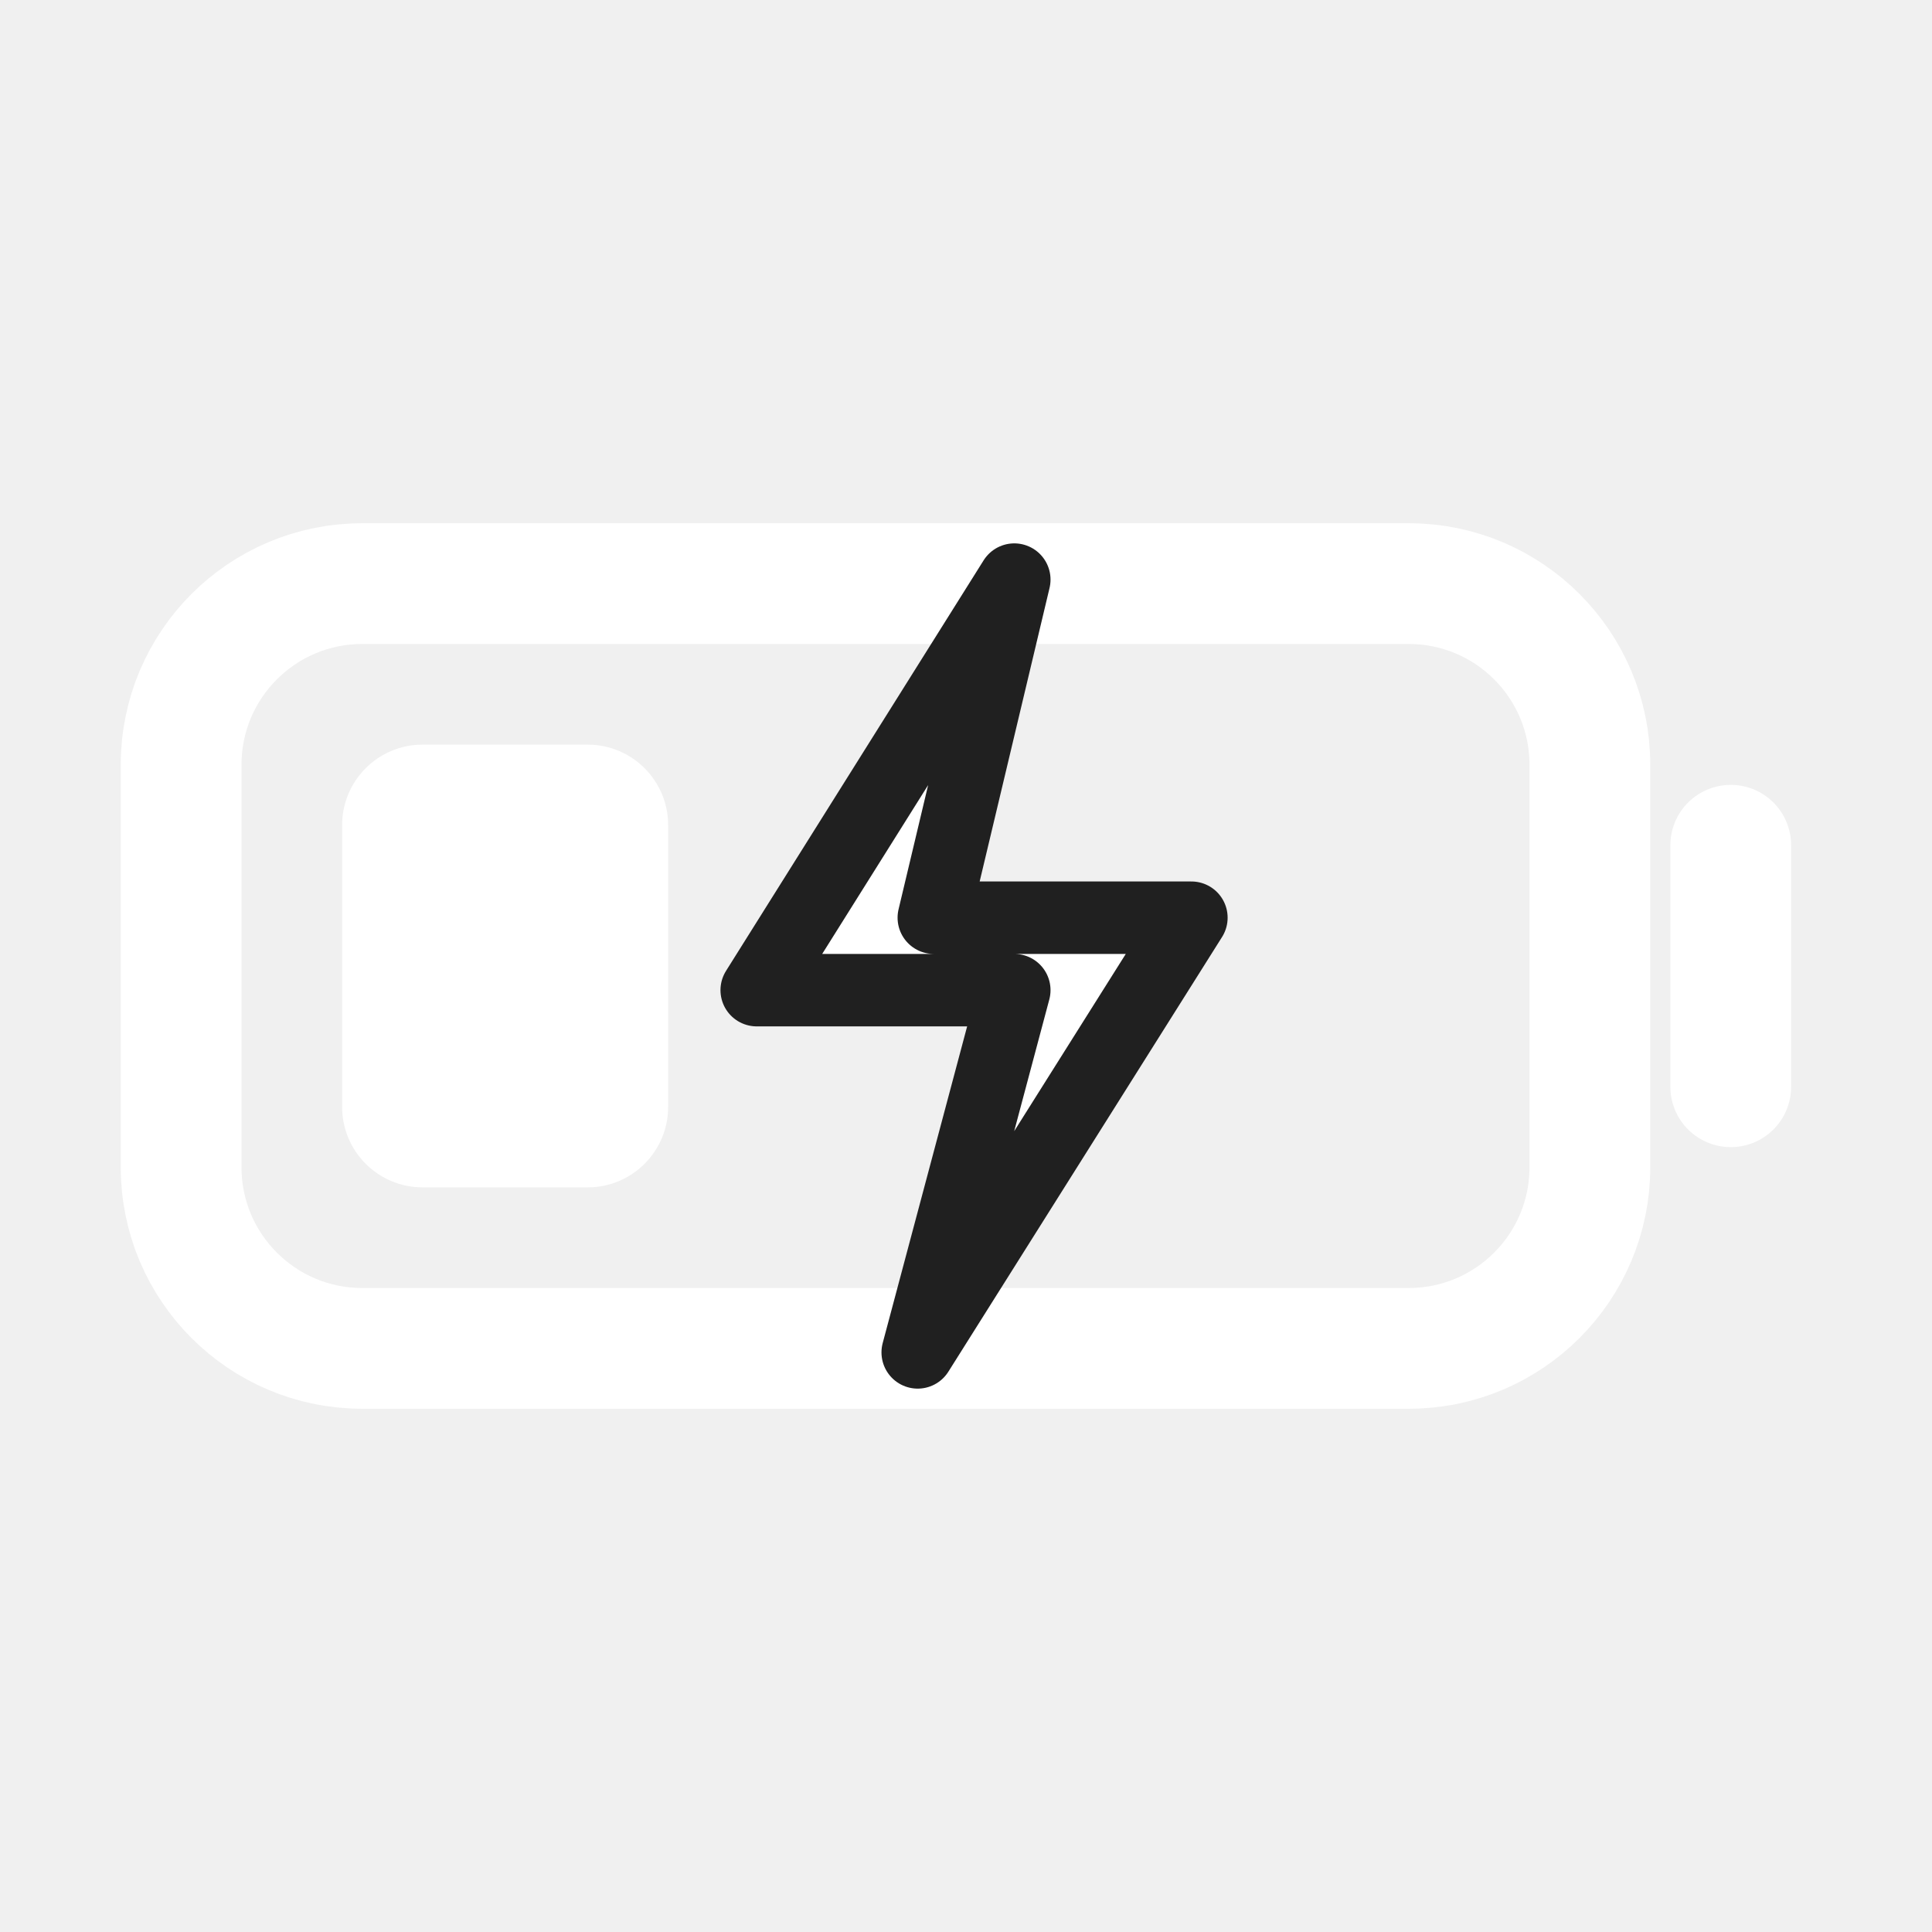
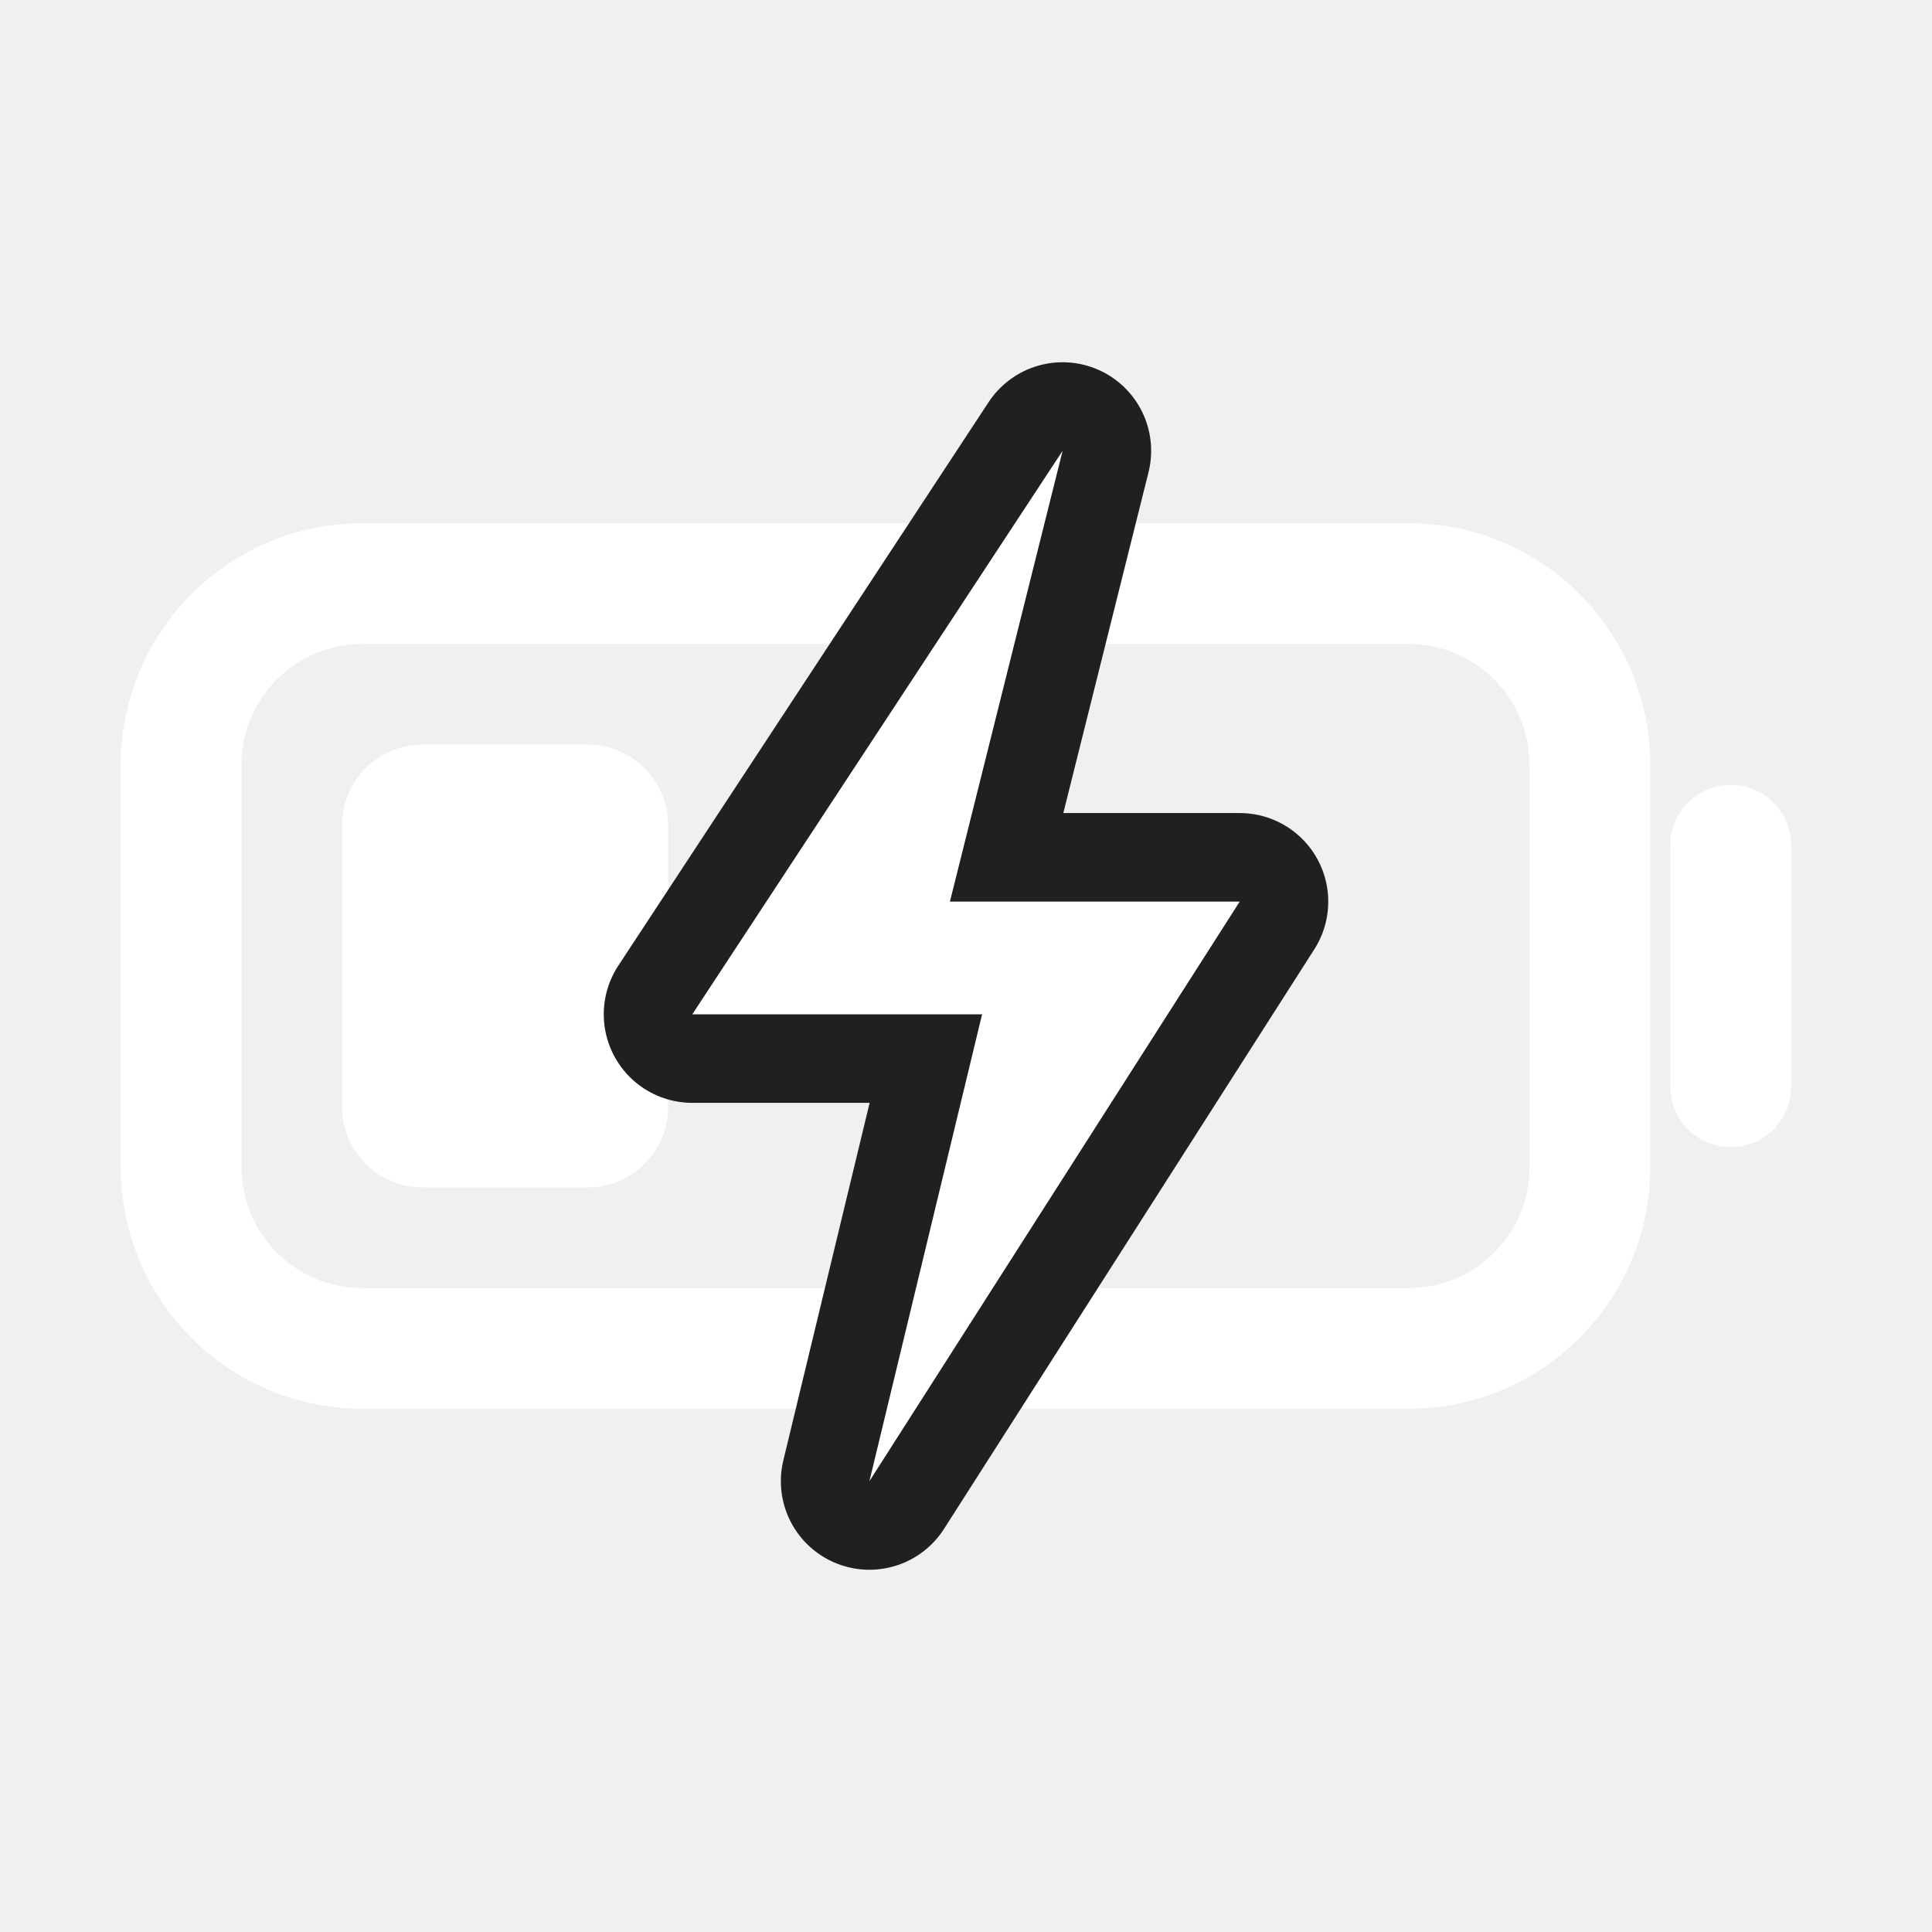
<svg xmlns="http://www.w3.org/2000/svg" width="24" height="24" viewBox="0 0 24 24" fill="none" stroke-linecap="round" stroke-linejoin="round">
  <rect x="2.25" y="7.25" width="17.5" height="9.5" rx="2.25" stroke="#ffffff" stroke-width="1.5" />
  <path d="M21.5 10.5v3" stroke="#ffffff" stroke-width="1.5" />
  <rect x="4.25" y="9.25" width="4.05" height="5.5" rx="1" fill="#ffffff" />
-   <path d="M12.6 7.2L9.4 12.3h3.2l-1.2 4.5 3.4-5.4h-3.2z" fill="#ffffff" stroke="#202020" stroke-width="0.9" />
+   <path d="M13.2 5.6L8.6 12.6h3.6l-1.4 5.8 4.6-7.2h-3.6z" fill="#202020" stroke="#202020" stroke-width="2.2" />
+   <path d="M13.2 5.6L8.6 12.6h3.6l-1.4 5.8 4.6-7.2h-3.6z" fill="#ffffff" />
</svg>
